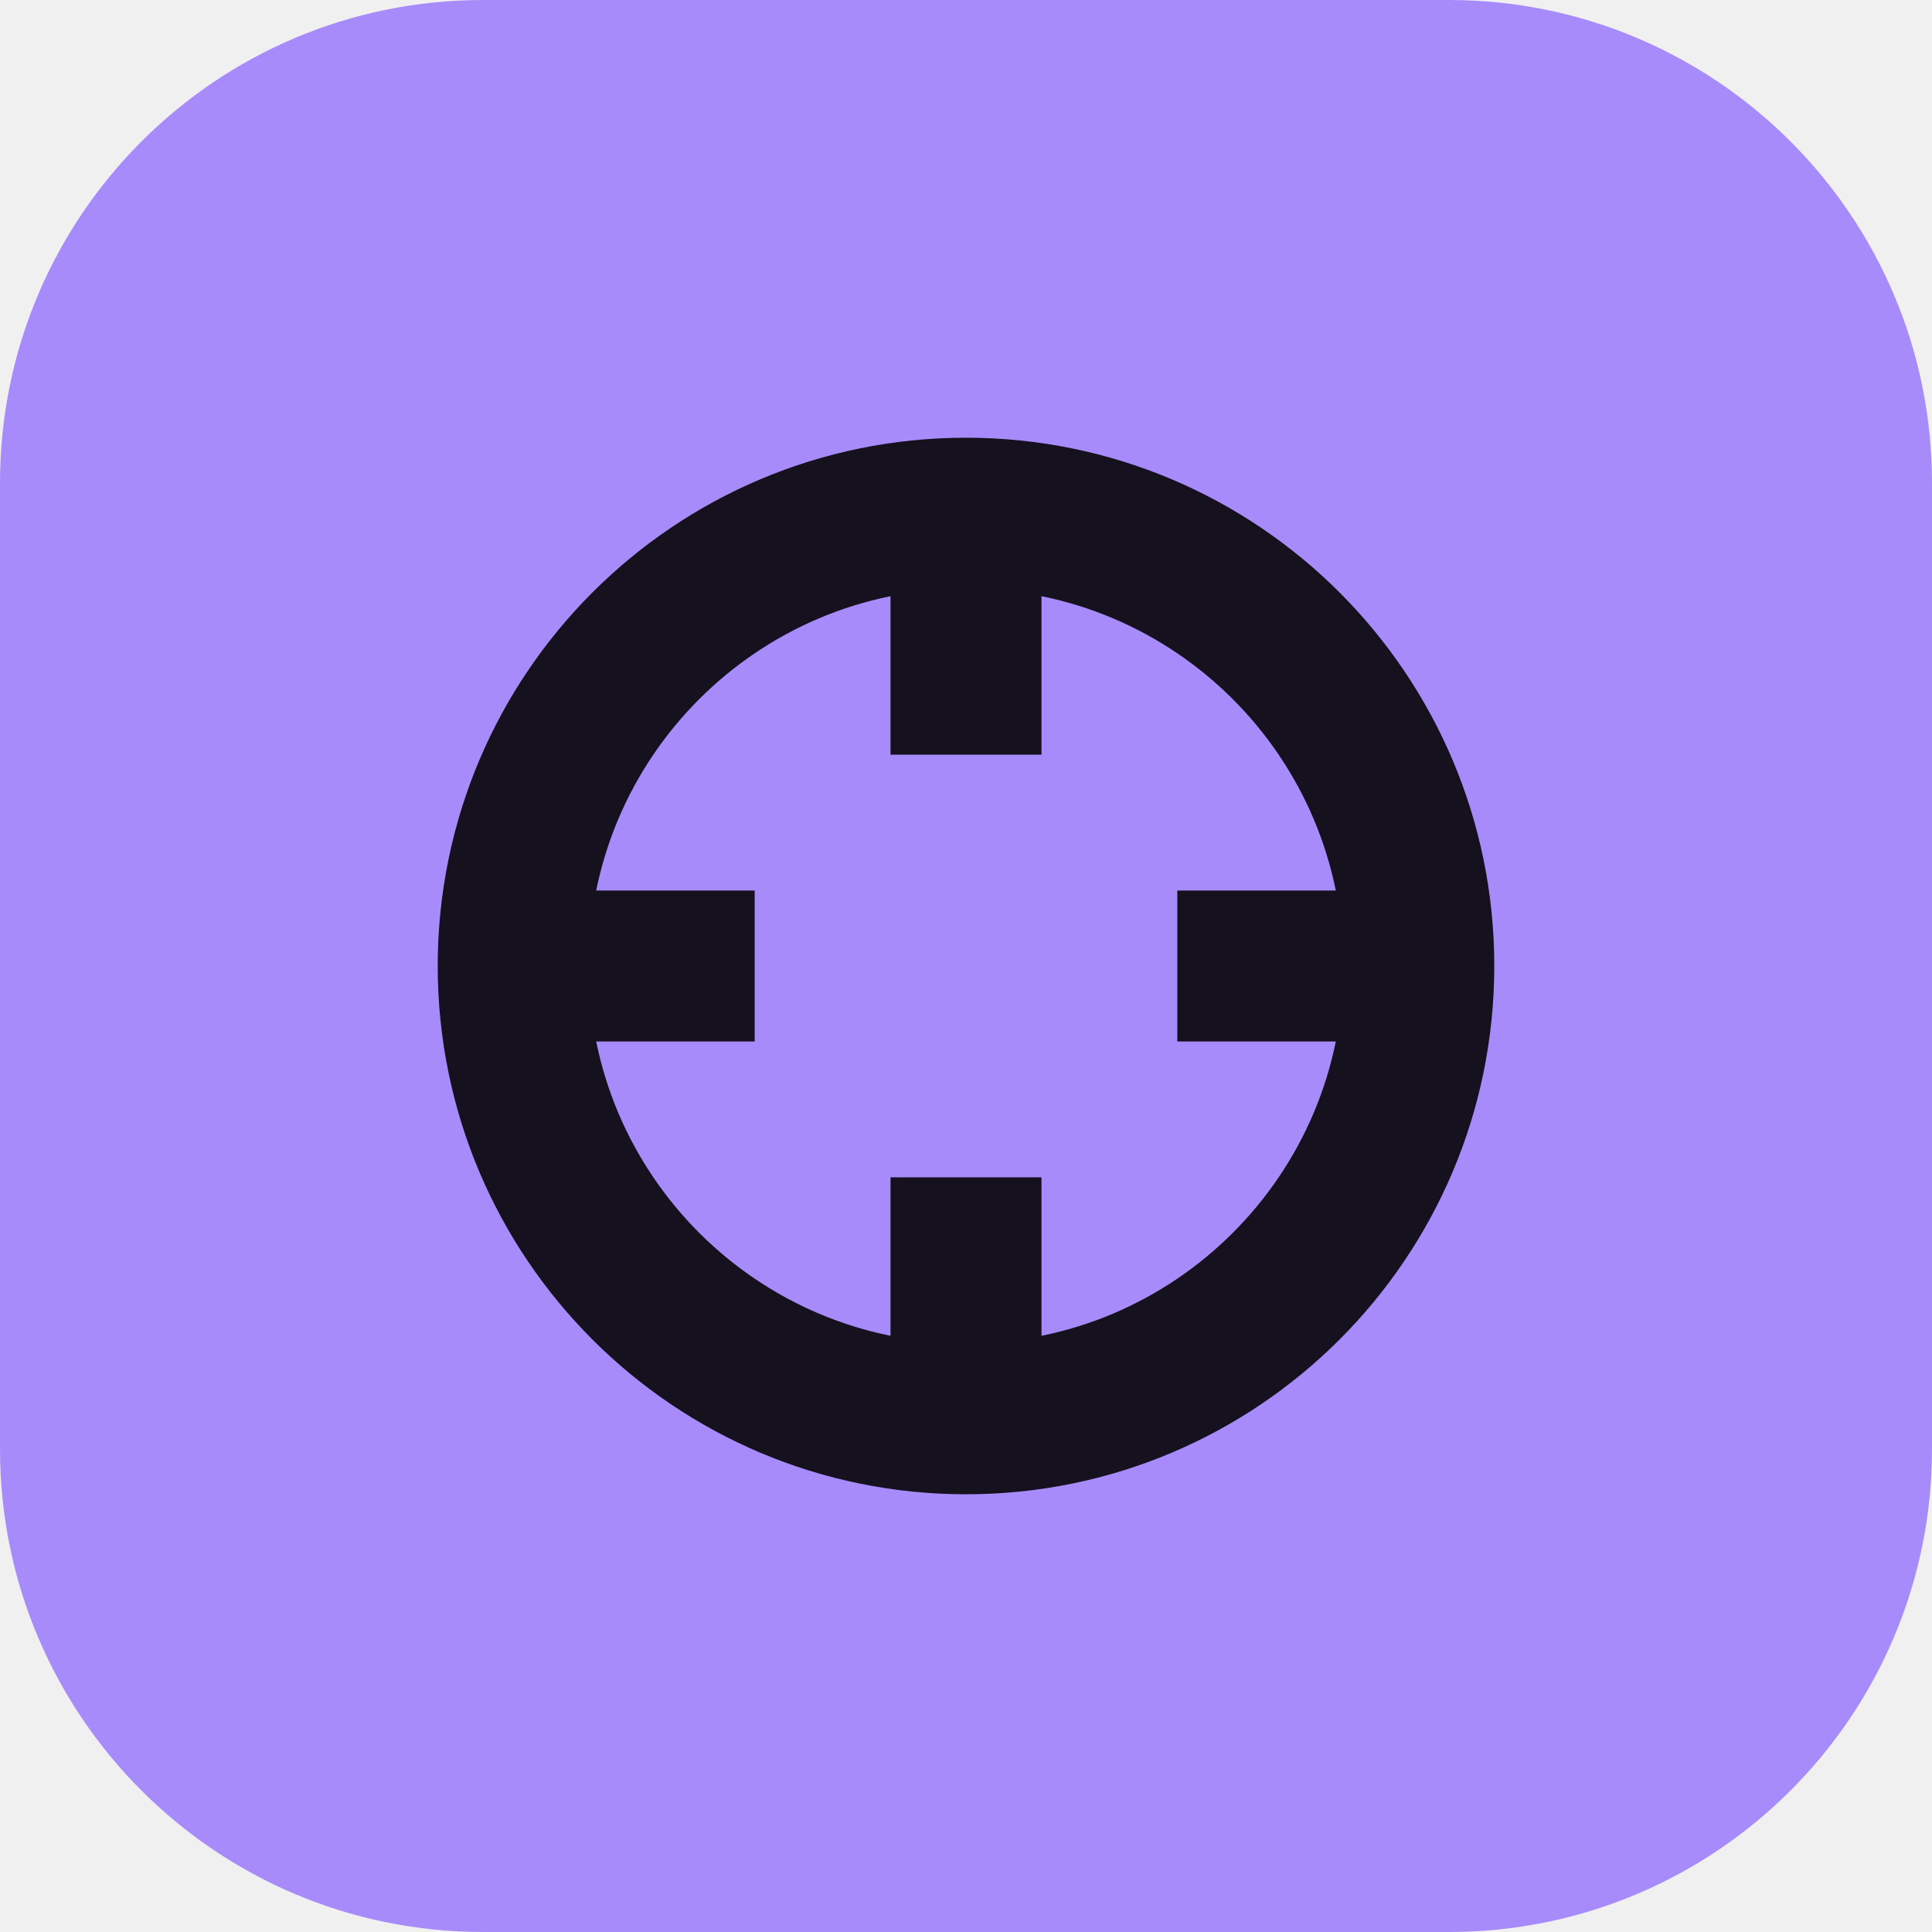
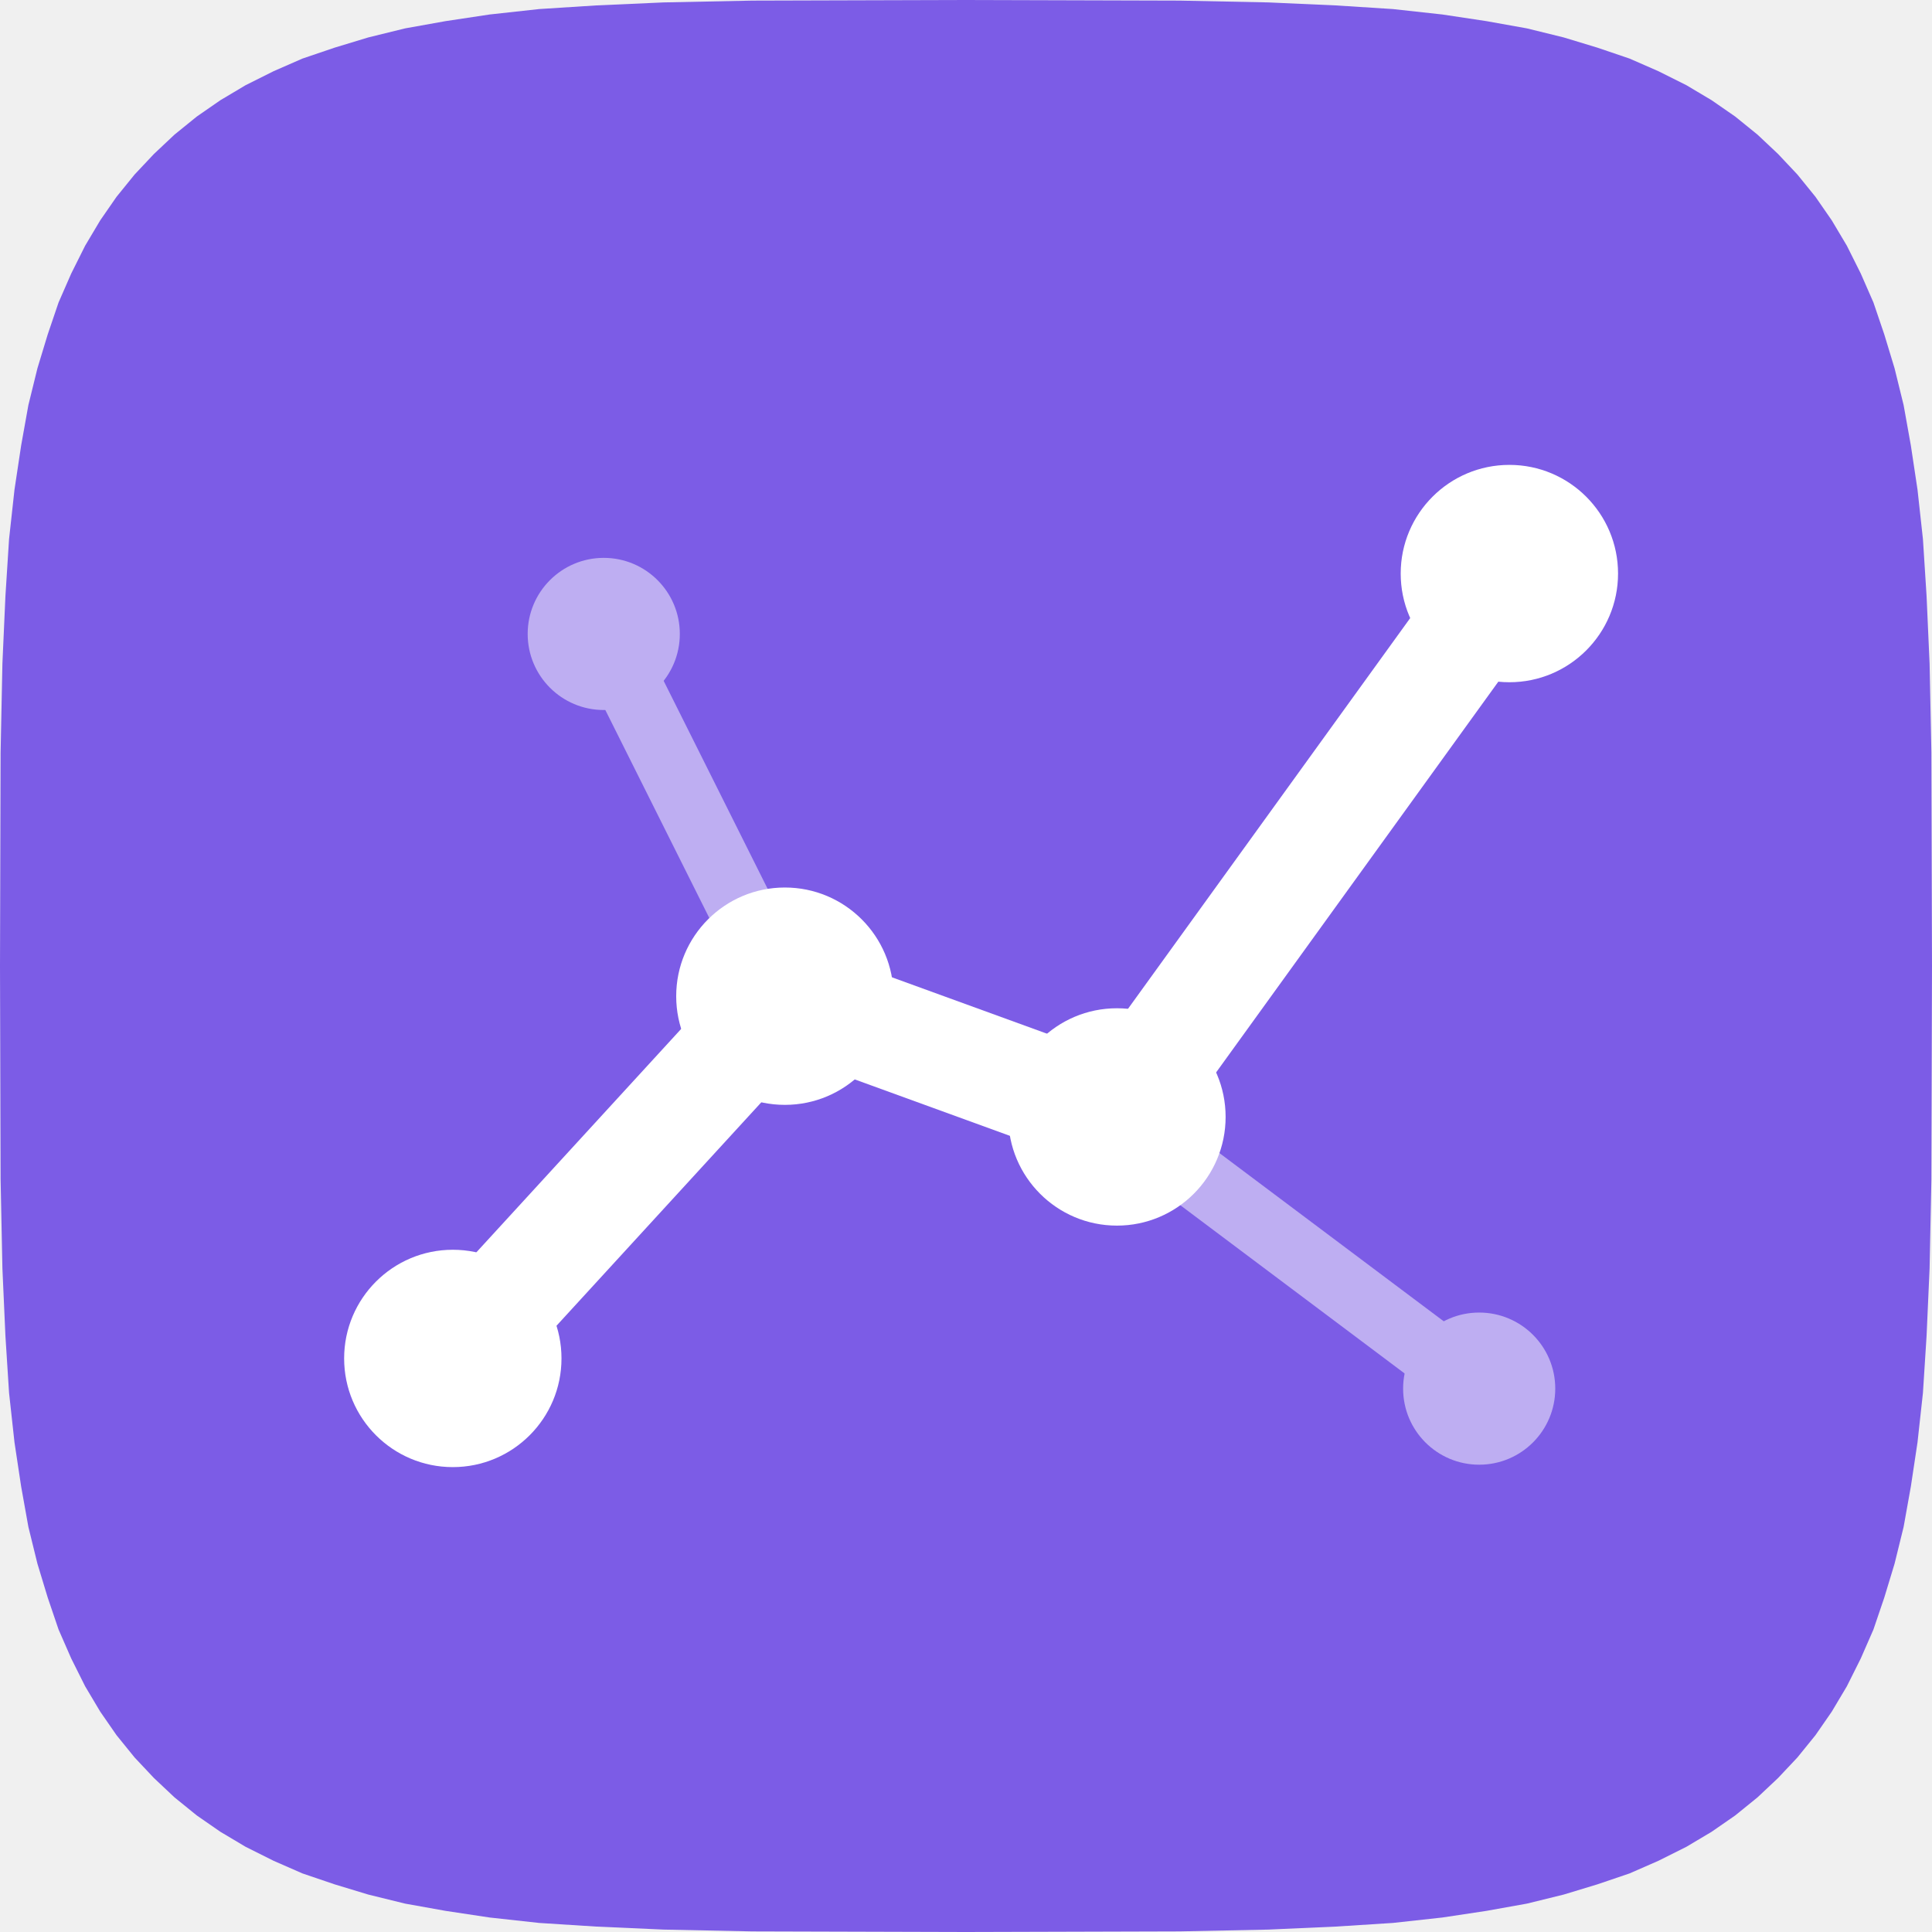
<svg xmlns="http://www.w3.org/2000/svg" viewBox="0 0 32 32">
-   <rect width="32" height="32" rx="8" fill="#a88bfa" />
-   <circle cx="16" cy="16" r="7.5" fill="none" stroke="#15111f" stroke-width="2.5" />
-   <path d="M16 8.5v4M16 19.5v4M8.5 16h4M19.5 16h4" stroke="#15111f" stroke-width="2.5" />
+   <path d="M32.00 16.00 L31.99 19.54 L31.96 21.01 L31.91 22.13 L31.85 23.07 L31.76 23.89 L31.65 24.62 L31.53 25.29 L31.38 25.90 L31.21 26.46 L31.03 26.99 L30.82 27.47 L30.59 27.93 L30.34 28.35 L30.07 28.74 L29.77 29.11 L29.45 29.45 L29.11 29.77 L28.74 30.07 L28.35 30.34 L27.93 30.59 L27.47 30.82 L26.99 31.03 L26.46 31.21 L25.90 31.38 L25.29 31.53 L24.62 31.65 L23.89 31.76 L23.07 31.85 L22.13 31.91 L21.01 31.96 L19.54 31.99 L16.00 32.00 L12.46 31.99 L10.99 31.96 L9.87 31.91 L8.93 31.85 L8.11 31.76 L7.38 31.65 L6.71 31.53 L6.10 31.38 L5.54 31.21 L5.01 31.03 L4.53 30.82 L4.07 30.59 L3.65 30.34 L3.26 30.07 L2.89 29.77 L2.55 29.45 L2.23 29.11 L1.93 28.74 L1.66 28.35 L1.41 27.93 L1.18 27.47 L0.97 26.99 L0.79 26.46 L0.62 25.90 L0.47 25.29 L0.35 24.62 L0.24 23.89 L0.15 23.07 L0.09 22.13 L0.04 21.01 L0.01 19.54 L0.00 16.00 L0.01 12.46 L0.04 10.99 L0.09 9.87 L0.15 8.93 L0.24 8.11 L0.35 7.38 L0.47 6.71 L0.62 6.10 L0.79 5.54 L0.97 5.01 L1.18 4.53 L1.41 4.07 L1.66 3.65 L1.93 3.26 L2.23 2.89 L2.55 2.55 L2.89 2.23 L3.26 1.93 L3.65 1.66 L4.07 1.41 L4.53 1.18 L5.01 0.97 L5.54 0.79 L6.10 0.62 L6.71 0.47 L7.38 0.35 L8.11 0.24 L8.93 0.15 L9.87 0.09 L10.99 0.04 L12.46 0.01 L16.00 0.00 L19.54 0.01 L21.01 0.04 L22.13 0.09 L23.07 0.15 L23.89 0.24 L24.62 0.35 L25.29 0.47 L25.90 0.62 L26.46 0.79 L26.99 0.97 L27.47 1.18 L27.93 1.41 L28.35 1.66 L28.74 1.93 L29.11 2.23 L29.45 2.55 L29.77 2.89 L30.07 3.26 L30.34 3.65 L30.59 4.07 L30.82 4.53 L31.03 5.01 L31.21 5.54 L31.38 6.10 L31.53 6.71 L31.65 7.38 L31.76 8.11 L31.85 8.93 L31.91 9.87 L31.96 10.99 L31.99 12.46Z" fill="#7c5ce6" />
+   <g stroke="#beaef2" stroke-width="1.08" stroke-linecap="round">
+     <path d="M18.5 18.5 L24.5 23" />
+     <path d="M13 16.5 L10 10.5" />
+   </g>
+   <g fill="#beaef2">
+     <circle cx="24.5" cy="23" r="1.26" />
+     <circle cx="10" cy="10.5" r="1.26" />
+   </g>
+   <path d="M7.5 22.5 L13 16.5 L18.5 18.5 L25 9.5" fill="none" stroke="#ffffff" stroke-width="1.8" stroke-linecap="round" stroke-linejoin="round" />
+   <g fill="#ffffff">
+     <circle cx="7.5" cy="22.5" r="1.8" />
+     <circle cx="13" cy="16.5" r="1.8" />
+     <circle cx="18.5" cy="18.5" r="1.8" />
+     <circle cx="25" cy="9.5" r="1.8" />
+   </g>
</svg>
